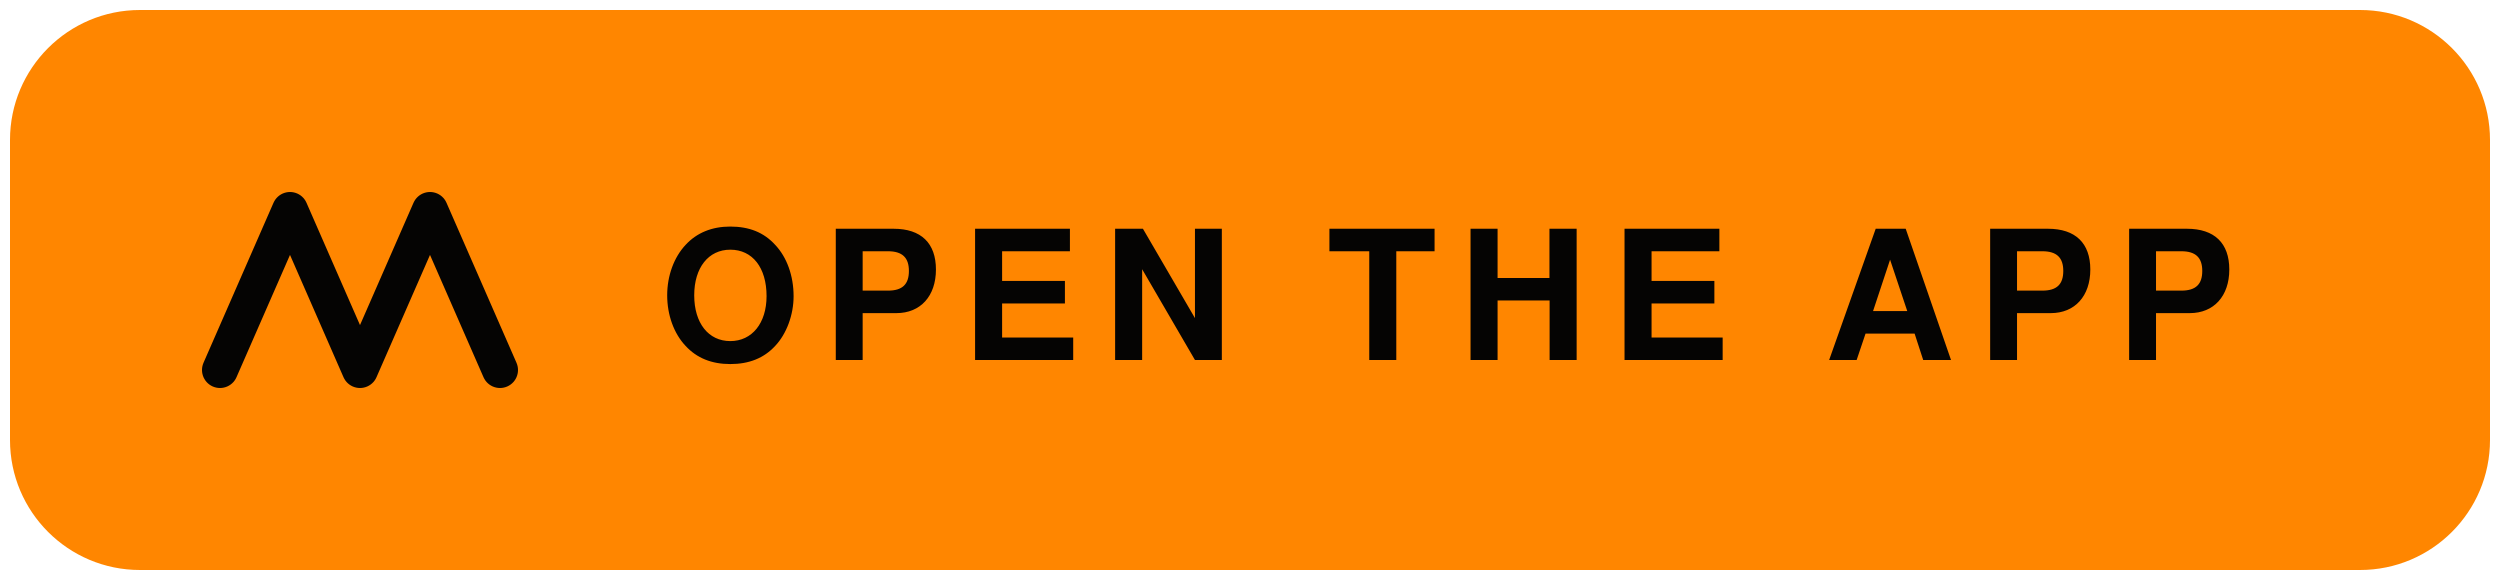
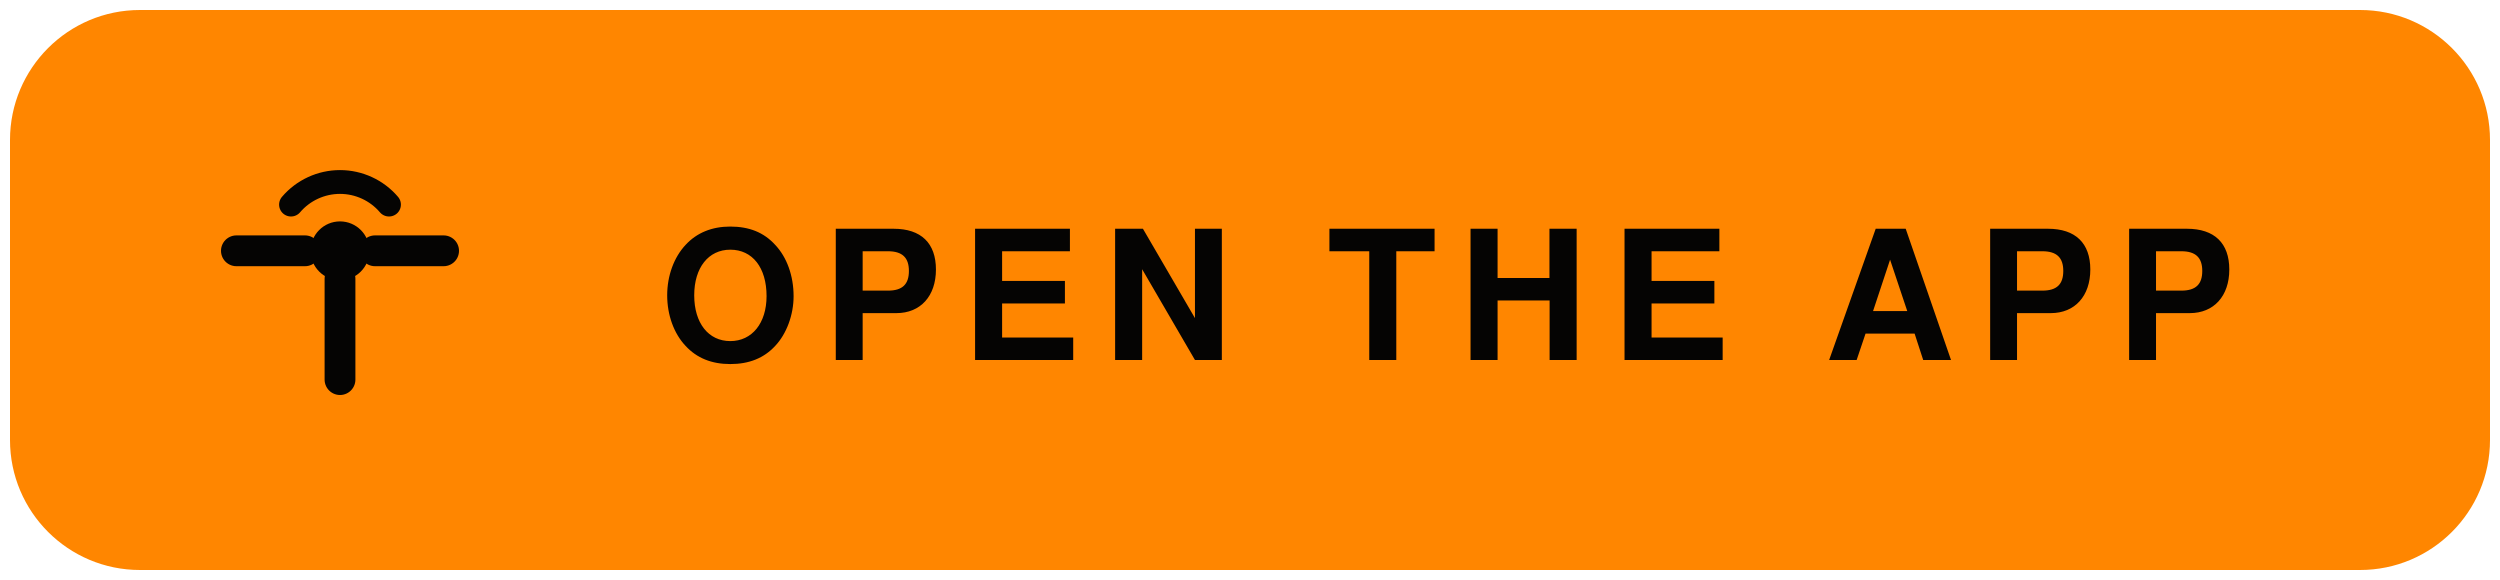
<svg xmlns="http://www.w3.org/2000/svg" width="250" height="58" viewBox="0 0 250 58" role="img" aria-label="Open the app">
  <rect x="1" y="1" width="248" height="56" rx="13" fill="#FF8600" />
-   <path d="M22 37 L29 21 L36 37 L43 21 L50 37" fill="none" stroke="#050403" stroke-width="3.6" stroke-linecap="round" stroke-linejoin="round" />
+   <g transform="translate(20 15) scale(1.4)">
+     <path d="M2.6 7.2 H7.5 M12.5 7.2 H17.4 M10 9.2 V16.4" fill="none" stroke="#050403" stroke-width="2.2" stroke-linecap="round" />
+     <circle cx="10" cy="7.2" r="2.1" fill="#050403" />
+     <path d="M6.5 3.9 A4.6 4.6 0 0 1 13.5 3.9" fill="none" stroke="#050403" stroke-width="1.7" stroke-linecap="round" />
+   </g>
  <text x="66" y="36" font-family="Segoe UI, system-ui, -apple-system, Helvetica, Arial, sans-serif" font-size="18" font-weight="700" letter-spacing="2.2" fill="#050403">OPEN THE APP</text>
</svg>
